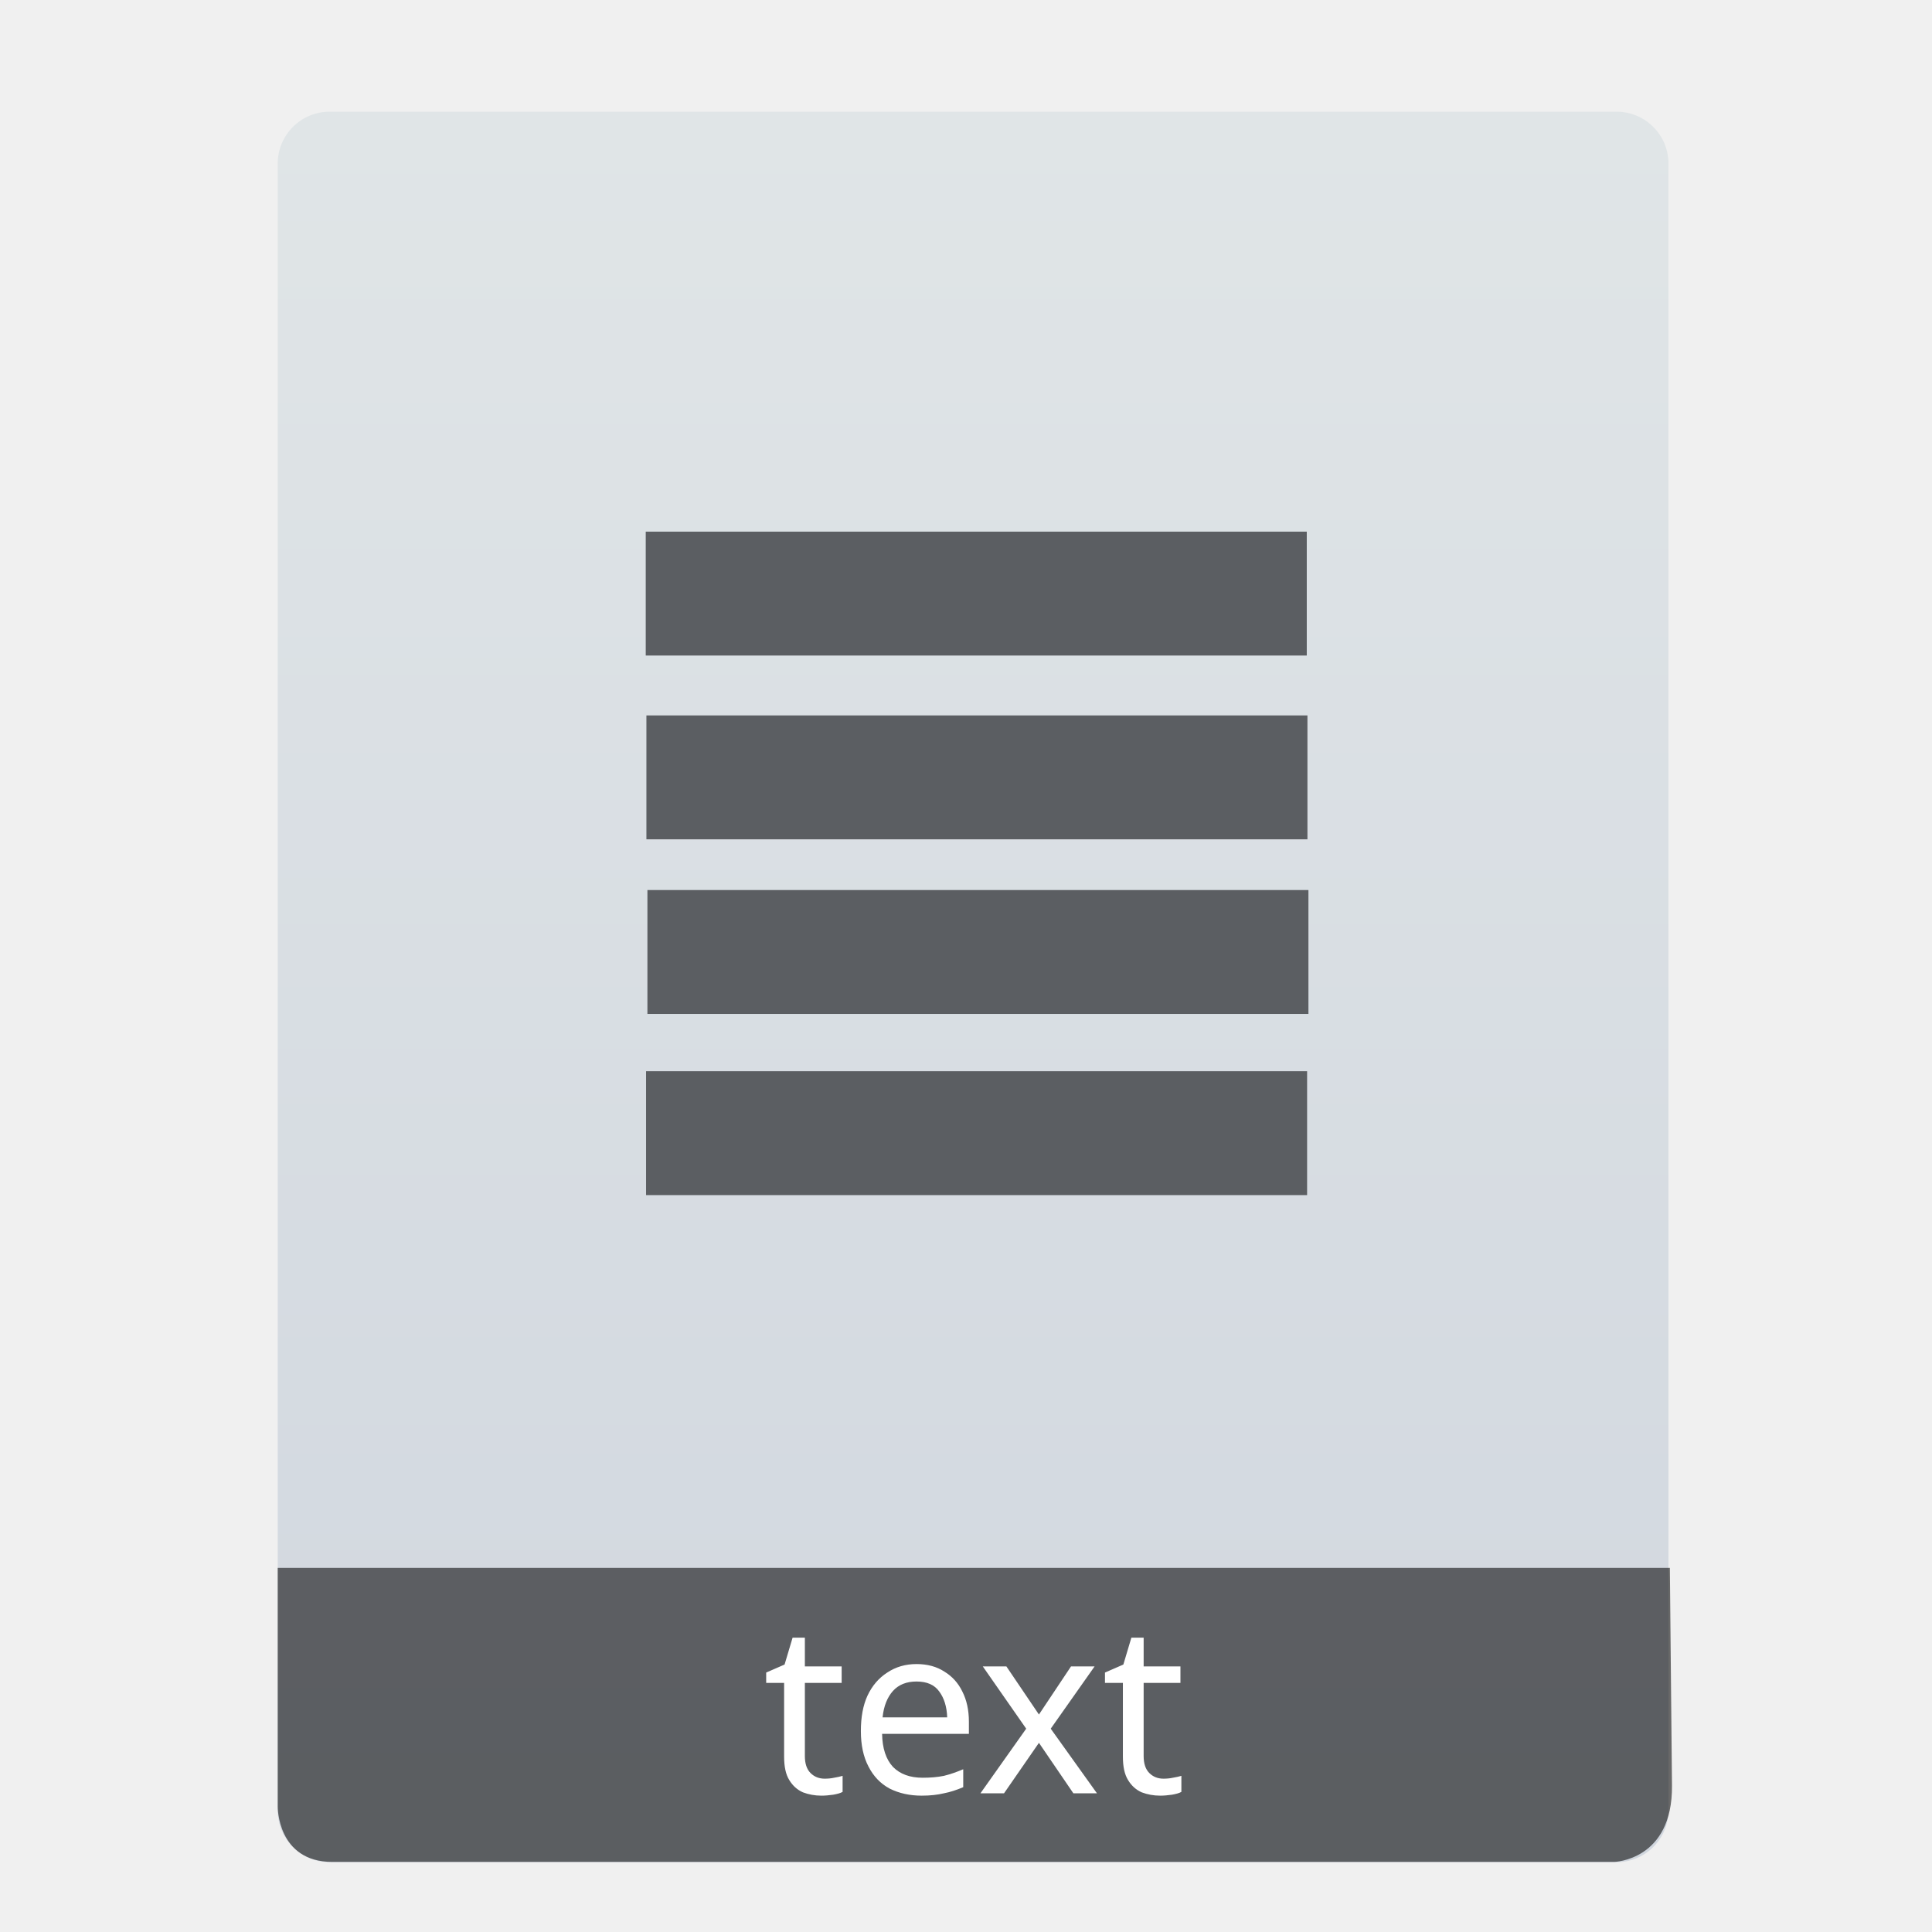
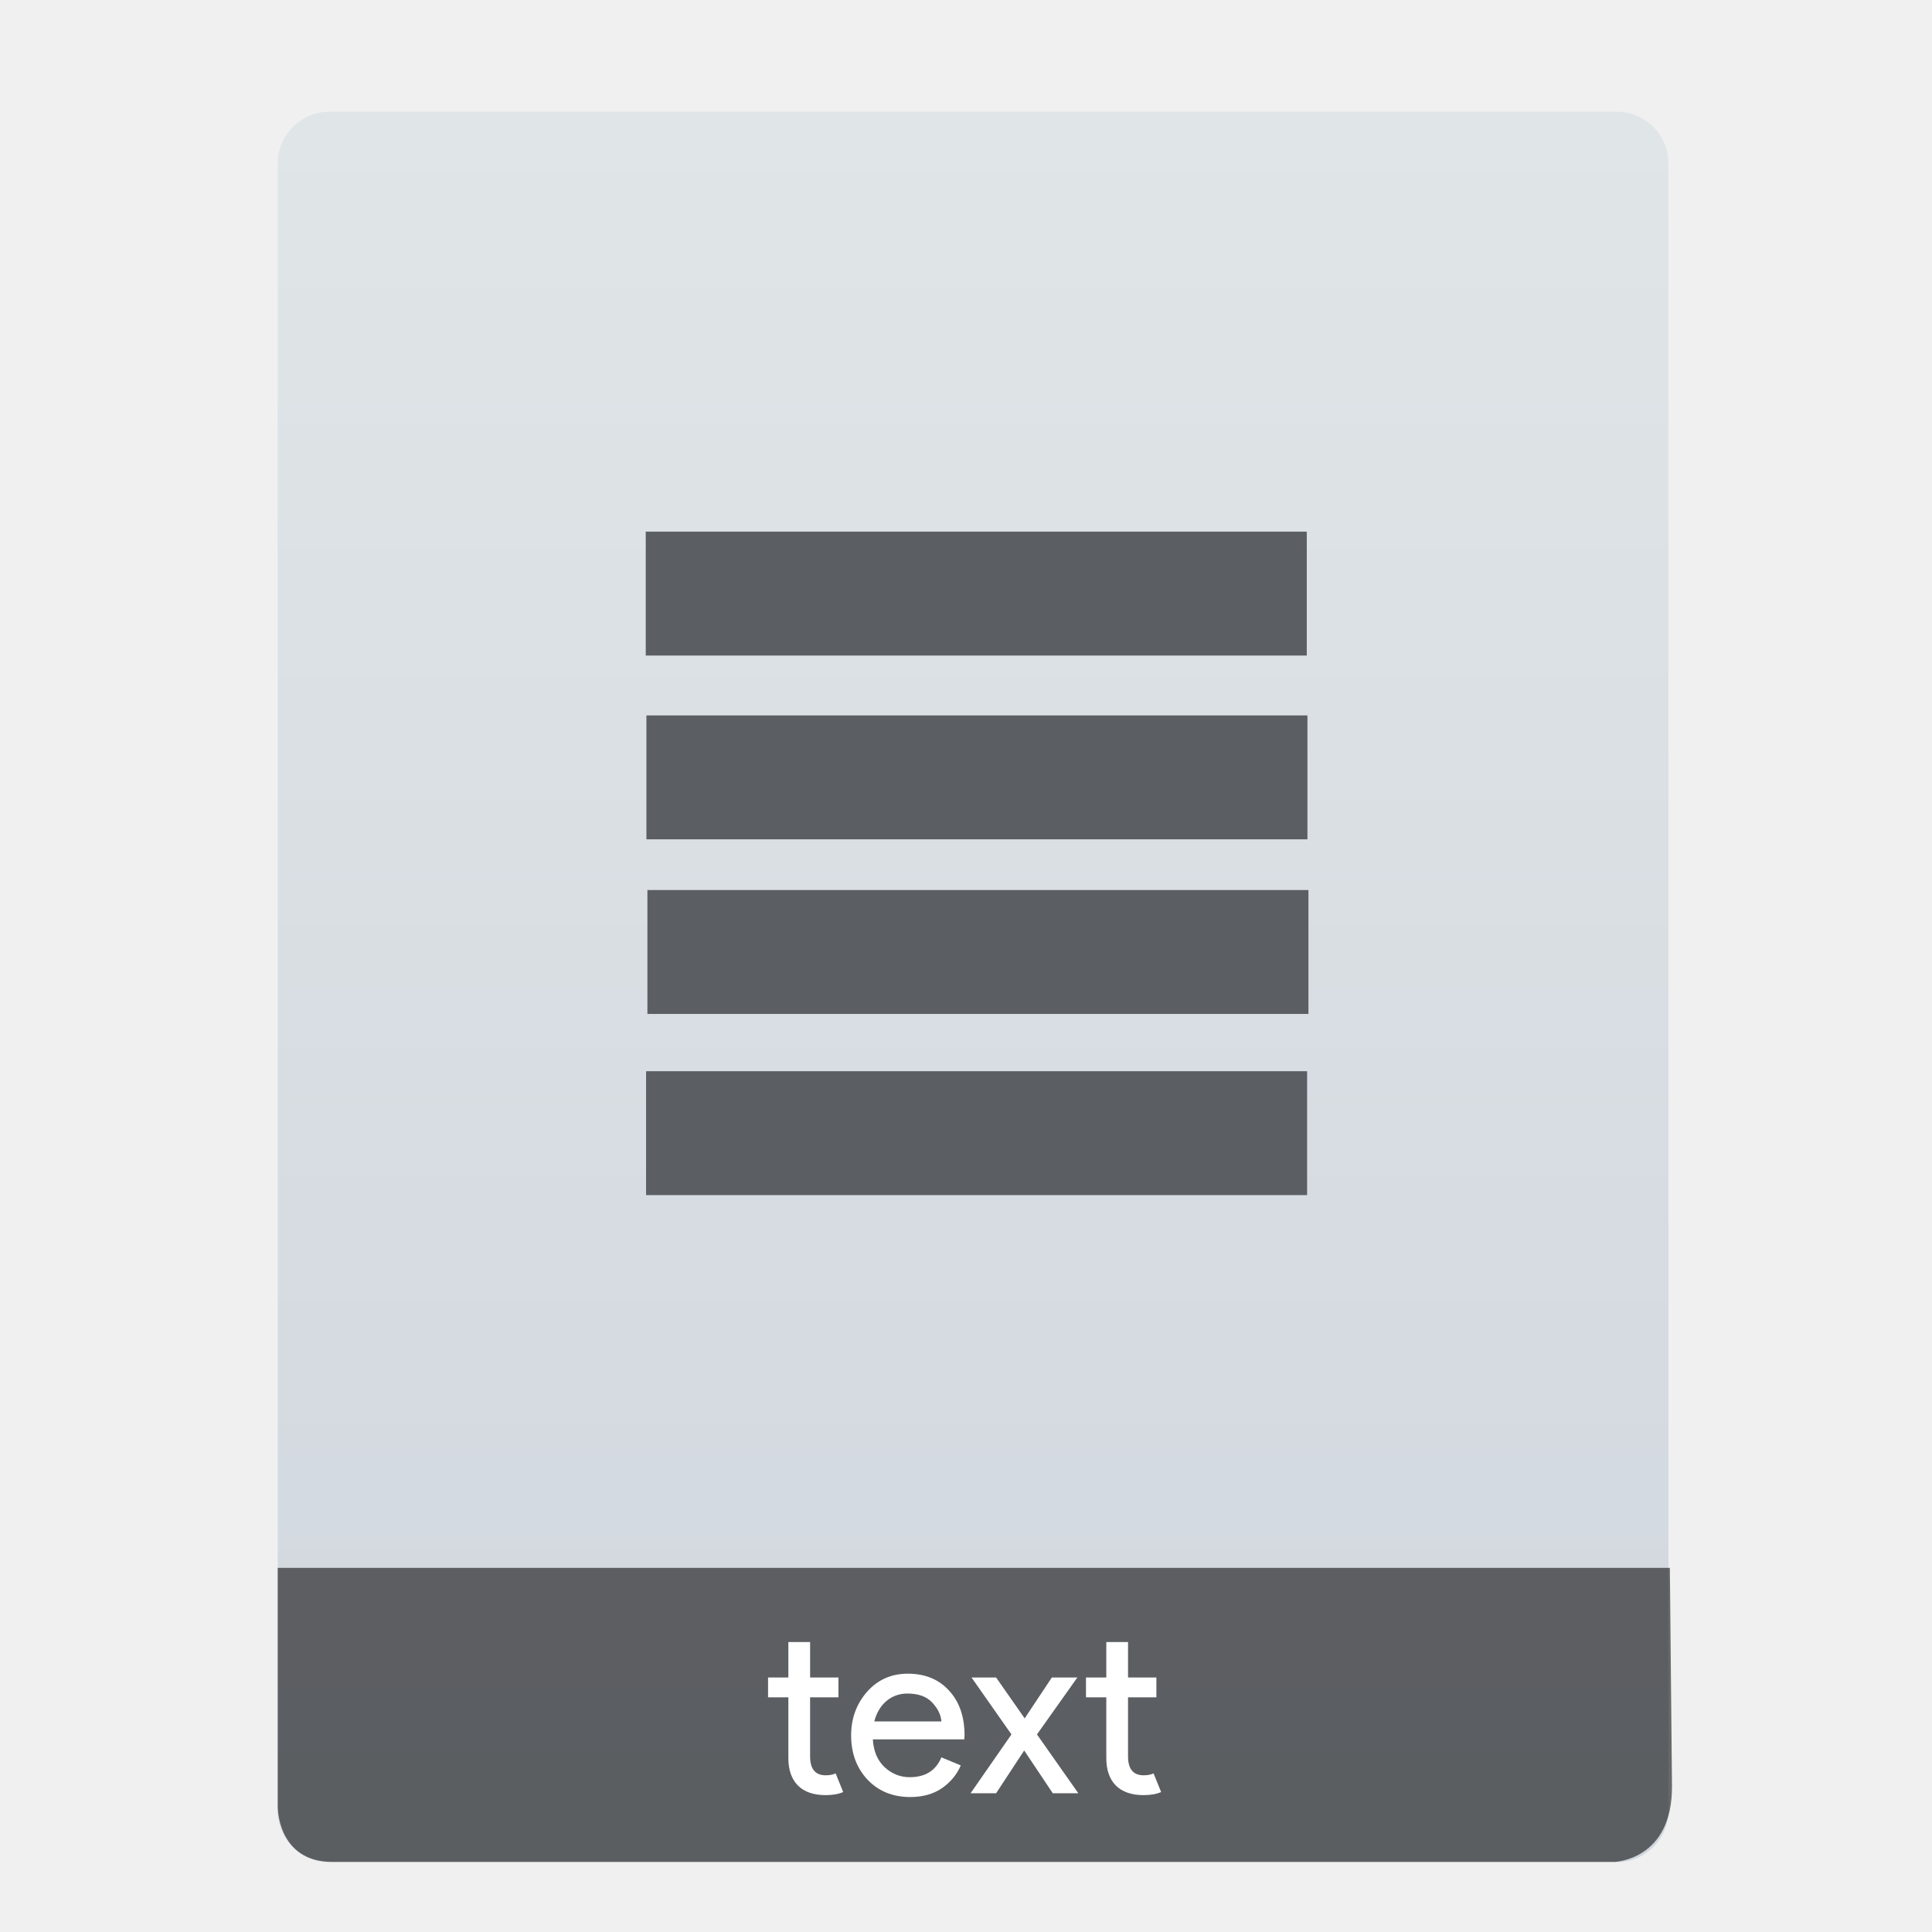
<svg xmlns="http://www.w3.org/2000/svg" xmlns:ns2="http://www.openswatchbook.org/uri/2009/osb" xmlns:xlink="http://www.w3.org/1999/xlink" viewBox="0 0 64 64" id="svg2" version="1.1" width="64" height="64">
  <defs id="defs4">
    <linearGradient xlink:href="#linearGradient4422-4" id="linearGradient4190-9" x1="375.571" y1="543.798" x2="375.571" y2="517.798" gradientUnits="userSpaceOnUse" gradientTransform="matrix(2.193794,0,0,2.230305,-398.0263,-639.9039)" />
    <linearGradient id="linearGradient4207" ns2:paint="gradient">
      <stop style="stop-color:#3498db;stop-opacity:1;" offset="0" id="stop3371" />
      <stop style="stop-color:#3498db;stop-opacity:0;" offset="1" id="stop3373" />
    </linearGradient>
    <linearGradient id="linearGradient4422-4">
      <stop style="stop-color:#d1d7df;stop-opacity:1" offset="0" id="stop4424-3" />
      <stop style="stop-color:#e0e5e7;stop-opacity:1" offset="1" id="stop4426-4" />
    </linearGradient>
  </defs>
  <g transform="translate(-392.9882,-511.2779)" id="layer1">
    <g transform="translate(0.4198824,0.03484499)" id="layer1-3">
      <rect style="opacity:0.997;fill:url(#linearGradient4190-9);fill-opacity:1.0;stroke:none;stroke-width:0.104;stroke-linecap:round;stroke-linejoin:round;stroke-miterlimit:4;stroke-dasharray:none;stroke-opacity:1" id="rect4182-2" width="46.07" height="57.988" x="401.768" y="514.943" ry="1.719" />
      <path style="opacity:0.565;fill:#000000;fill-opacity:1;fill-rule:evenodd;stroke:none;stroke-width:1px;stroke-linecap:butt;stroke-linejoin:miter;stroke-opacity:1" d="m 401.768,563.181 -4e-5,7.904 c 0,0 -0.022,1.836 1.81,1.836 l 42.462,0 c 0,0 1.939,-0.044 1.915,-2.528 l -0.07,-7.212 z" id="path4302" />
-       <text xml:space="preserve" style="font-style:normal;font-weight:normal;font-size:7.827px;line-height:125%;font-family:sans-serif;letter-spacing:0px;word-spacing:0px;fill:#ffffff;fill-opacity:1;stroke:none;stroke-width:1px;stroke-linecap:butt;stroke-linejoin:miter;stroke-opacity:1" x="417.823" y="570.647" id="text4304">
-         <tspan id="tspan4306" x="417.823" y="570.647" style="font-style:normal;font-variant:normal;font-weight:normal;font-stretch:normal;font-family:'Product Sans';-inkscape-font-specification:'Product Sans';fill:#ffffff;fill-opacity:1">text</tspan>
-       </text>
+       <g style="font-style:normal;font-weight:normal;font-size:7.827px;line-height:125%;font-family:sans-serif;letter-spacing:0px;word-spacing:0px;fill:#ffffff;fill-opacity:1;stroke:none;stroke-width:1px;stroke-linecap:butt;stroke-linejoin:miter;stroke-opacity:1" id="text4304">
+         <path d="m 419.921,570.709 q -0.603,0 -0.924,-0.321 -0.313,-0.321 -0.313,-0.908 l 0,-2.011 -0.673,0 0,-0.657 0.673,0 0,-1.174 0.72,0 0,1.174 0.939,0 0,0.657 -0.939,0 0,1.957 q 0,0.626 0.517,0.626 0.196,0 0.329,-0.063 l 0.25,0.618 q -0.235,0.102 -0.579,0.102 z" style="font-style:normal;font-variant:normal;font-weight:normal;font-stretch:normal;font-family:'Product Sans';-inkscape-font-specification:'Product Sans';fill:#ffffff;fill-opacity:1" id="path4173" />
+         <path d="m 422.72,570.772 q -0.869,0 -1.417,-0.579 -0.54,-0.579 -0.54,-1.464 0,-0.837 0.524,-1.44 0.532,-0.603 1.354,-0.603 0.853,0 1.362,0.556 0.517,0.556 0.517,1.487 l -0.008,0.133 -3.029,0 q 0.031,0.579 0.384,0.916 0.36,0.337 0.837,0.337 0.775,0 1.049,-0.657 l 0.642,0.266 q -0.188,0.446 -0.618,0.751 -0.43,0.297 -1.057,0.297 z m 1.033,-2.505 q -0.024,-0.329 -0.305,-0.626 -0.274,-0.297 -0.822,-0.297 -0.399,0 -0.697,0.25 -0.29,0.25 -0.399,0.673 l 2.223,0 z" style="font-style:normal;font-variant:normal;font-weight:normal;font-stretch:normal;font-family:'Product Sans';-inkscape-font-specification:'Product Sans';fill:#ffffff;fill-opacity:1" id="path4175" />
+         <path d="m 428.288,570.647 -0.845,0 -0.947,-1.417 -0.931,1.417 -0.845,0 1.354,-1.949 -1.323,-1.886 0.814,0 0.947,1.354 0.9,-1.354 0.845,0 -1.338,1.886 1.37,1.949 z" style="font-style:normal;font-variant:normal;font-weight:normal;font-stretch:normal;font-family:'Product Sans';-inkscape-font-specification:'Product Sans';fill:#ffffff;fill-opacity:1" id="path4177" />
+         <path d="m 430.453,570.709 q -0.603,0 -0.924,-0.321 -0.313,-0.321 -0.313,-0.908 l 0,-2.011 -0.673,0 0,-0.657 0.673,0 0,-1.174 0.72,0 0,1.174 0.939,0 0,0.657 -0.939,0 0,1.957 q 0,0.626 0.517,0.626 0.196,0 0.329,-0.063 l 0.25,0.618 q -0.235,0.102 -0.579,0.102 z" style="font-style:normal;font-variant:normal;font-weight:normal;font-stretch:normal;font-family:'Product Sans';-inkscape-font-specification:'Product Sans';fill:#ffffff;fill-opacity:1" id="path4179" />
+       </g>
      <g transform="translate(-61.04329,-5.30738)" id="layer1-9">
        <g transform="translate(0.4198824,0.03484499)" id="layer1-3-5">
          <g id="g8884" transform="translate(337.9271,508.8124)" style="fill:#ff433e;fill-opacity:1">
            <g id="g12558" transform="translate(-4.178619,-3.559317)">
              <g style="fill:#5b5e62;fill-opacity:1" id="layer1-4" transform="translate(-319.5985,-500.6089)">
                <g style="fill:#5b5e62;fill-opacity:1" id="layer1-3-4" transform="translate(0.4198824,0.03484499)">
                  <g id="layer1-5" transform="translate(7.143597,14.17549)" style="fill:#5b5e62;fill-opacity:1">
                    <g transform="matrix(1.526305,0,0,1.526305,376.4986,-1040.174)" id="g4414" style="fill:#5b5e62;fill-opacity:1">
                      <g style="fill:#5b5e62;fill-opacity:1" transform="matrix(1.205798,0,0,1.205798,59.7045,-209.2031)" id="g4400">
                        <rect style="opacity:1;fill:#5b5e62;fill-opacity:1;stroke:none;stroke-width:1.026;stroke-linecap:round;stroke-linejoin:round;stroke-miterlimit:4;stroke-dasharray:none;stroke-opacity:1" id="rect4315" width="11.898" height="2.23" x="-8.018" y="1018.658" rx="0" ry="0.312" />
                        <rect style="opacity:1;fill:#5b5e62;fill-opacity:1;stroke:none;stroke-width:1.026;stroke-linecap:round;stroke-linejoin:round;stroke-miterlimit:4;stroke-dasharray:none;stroke-opacity:1" id="rect4315-4" width="11.898" height="2.23" x="-8.006" y="1021.966" rx="0" ry="0.312" />
                        <rect style="opacity:1;fill:#5b5e62;fill-opacity:1;stroke:none;stroke-width:1.026;stroke-linecap:round;stroke-linejoin:round;stroke-miterlimit:4;stroke-dasharray:none;stroke-opacity:1" id="rect4315-4-4" width="11.898" height="2.23" x="-7.988" y="1025.109" rx="0" ry="0.312" />
                        <rect style="opacity:1;fill:#5b5e62;fill-opacity:1;stroke:none;stroke-width:1.026;stroke-linecap:round;stroke-linejoin:round;stroke-miterlimit:4;stroke-dasharray:none;stroke-opacity:1" id="rect4315-4-4-1" width="11.898" height="2.23" x="-8.012" y="1028.37" rx="0" ry="0.312" />
                      </g>
                    </g>
                  </g>
                </g>
              </g>
            </g>
          </g>
        </g>
      </g>
    </g>
  </g>
</svg>
